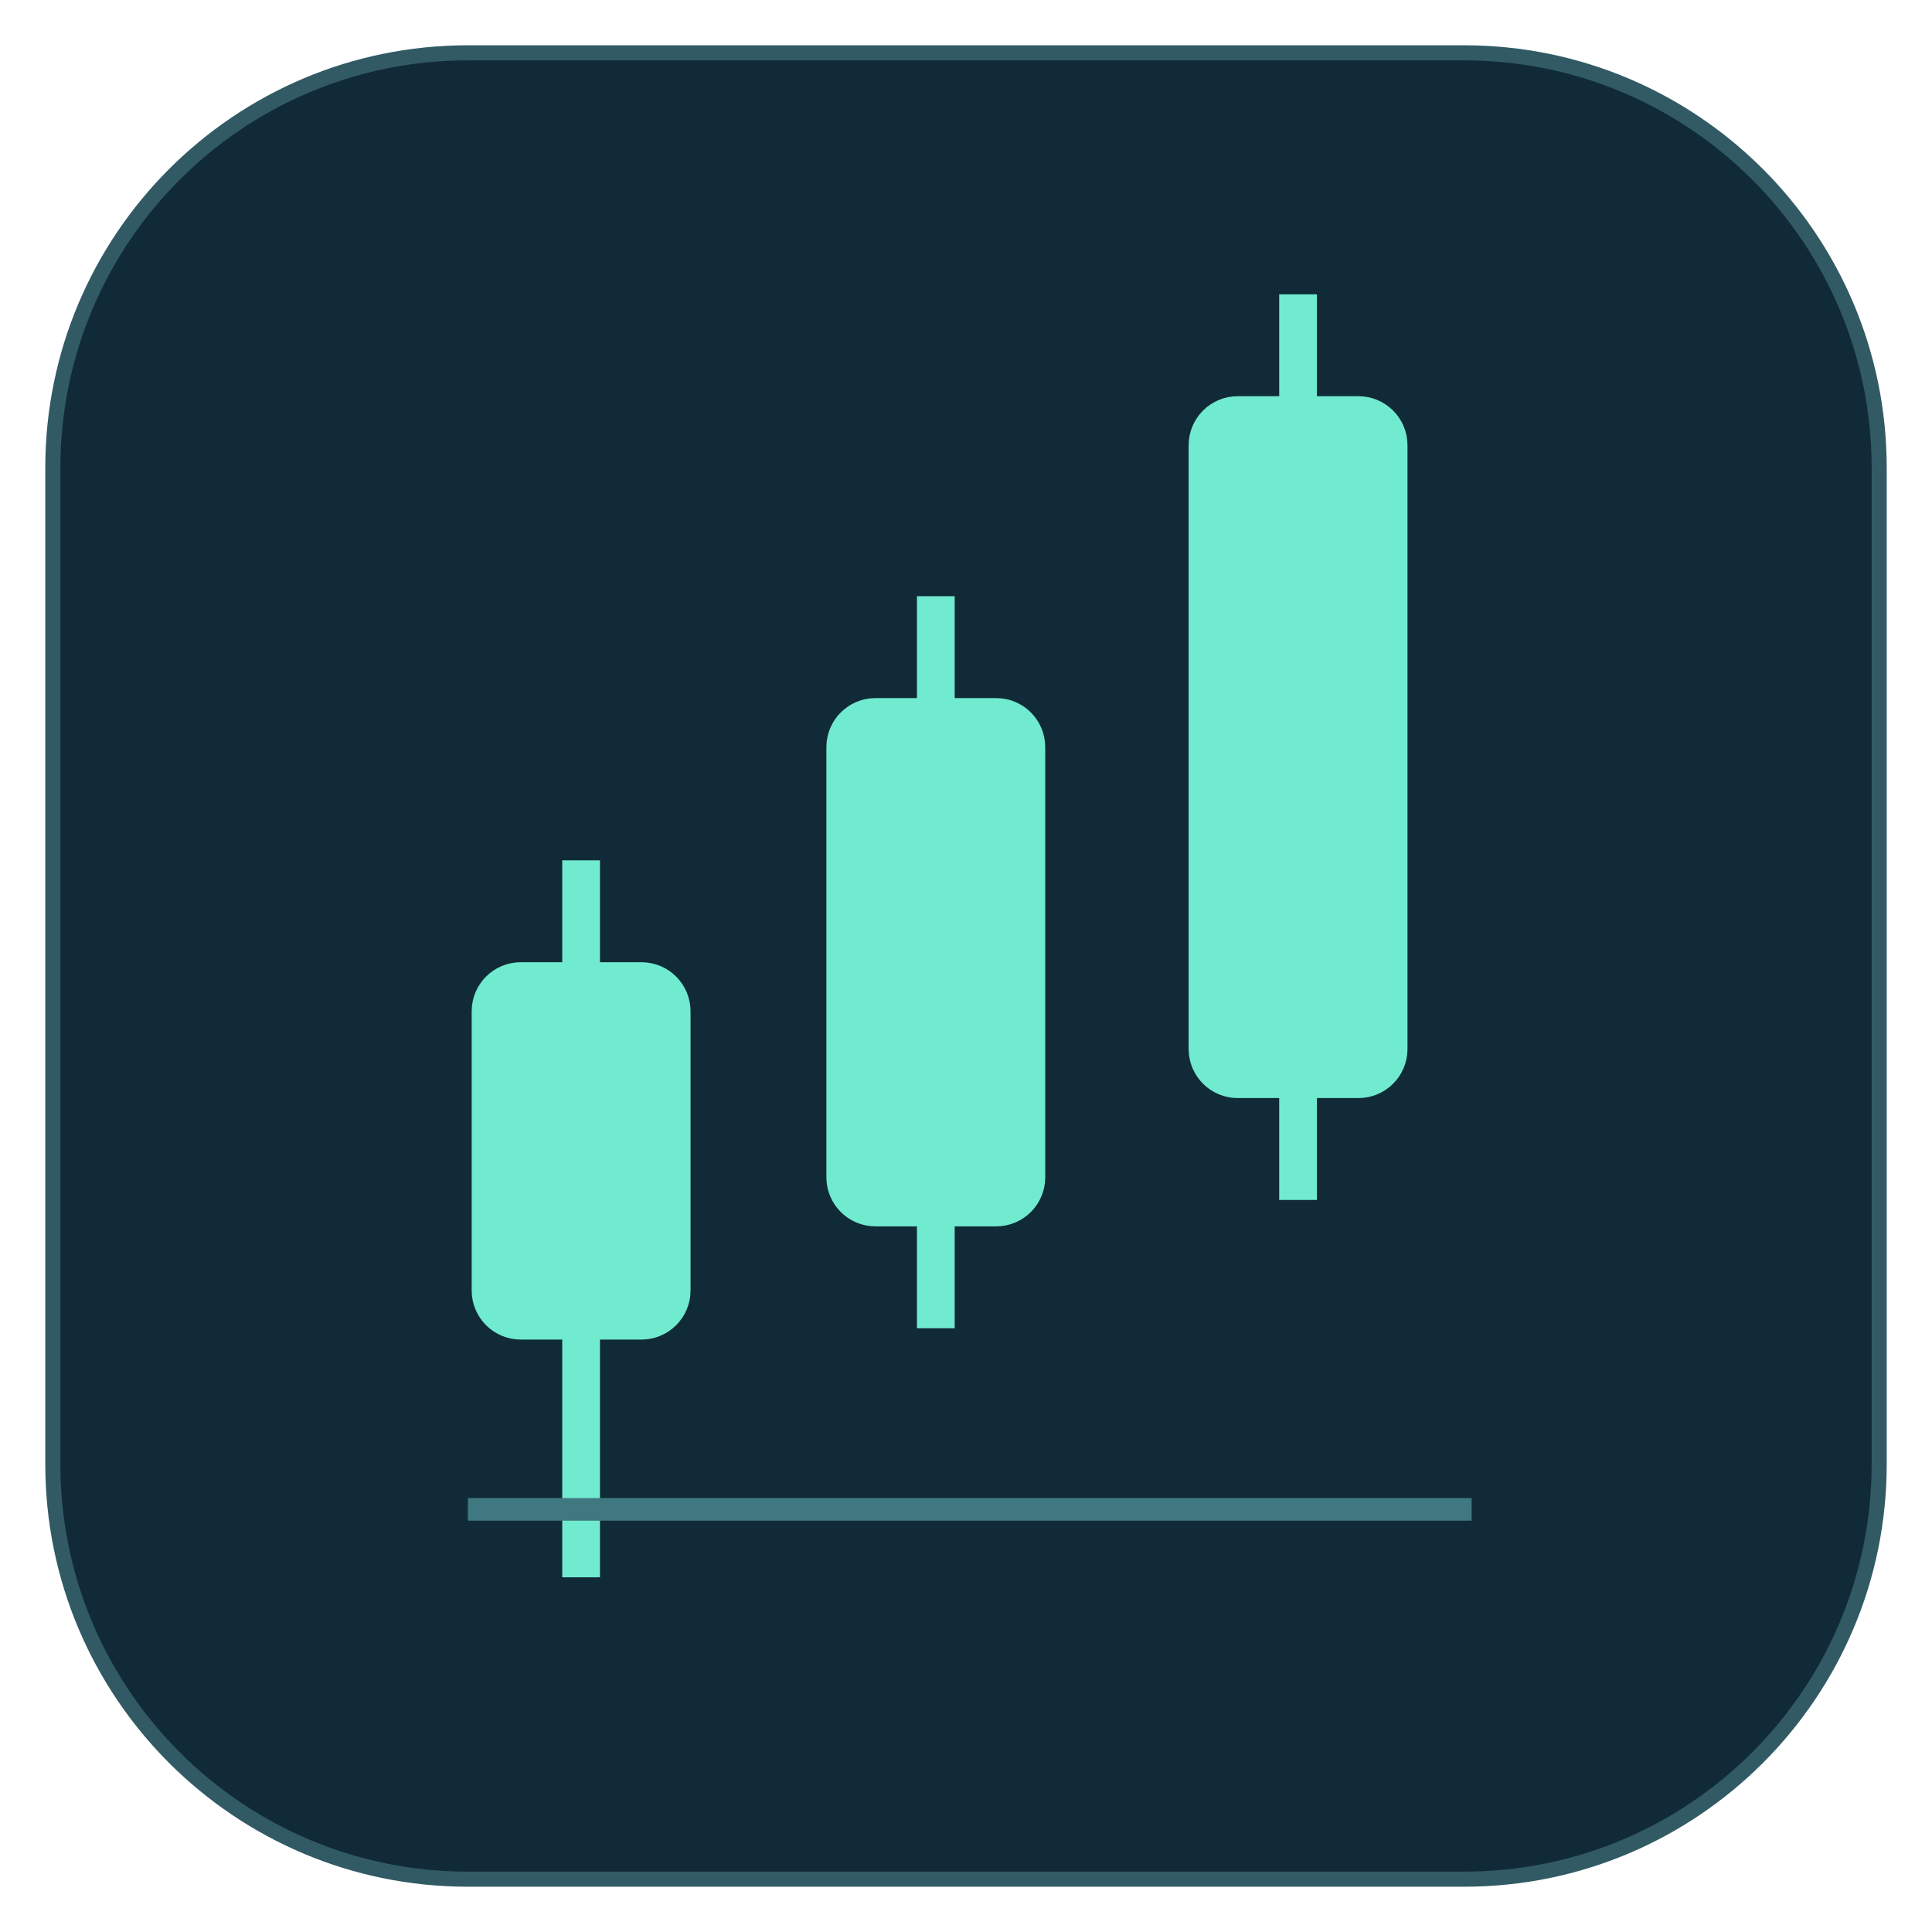
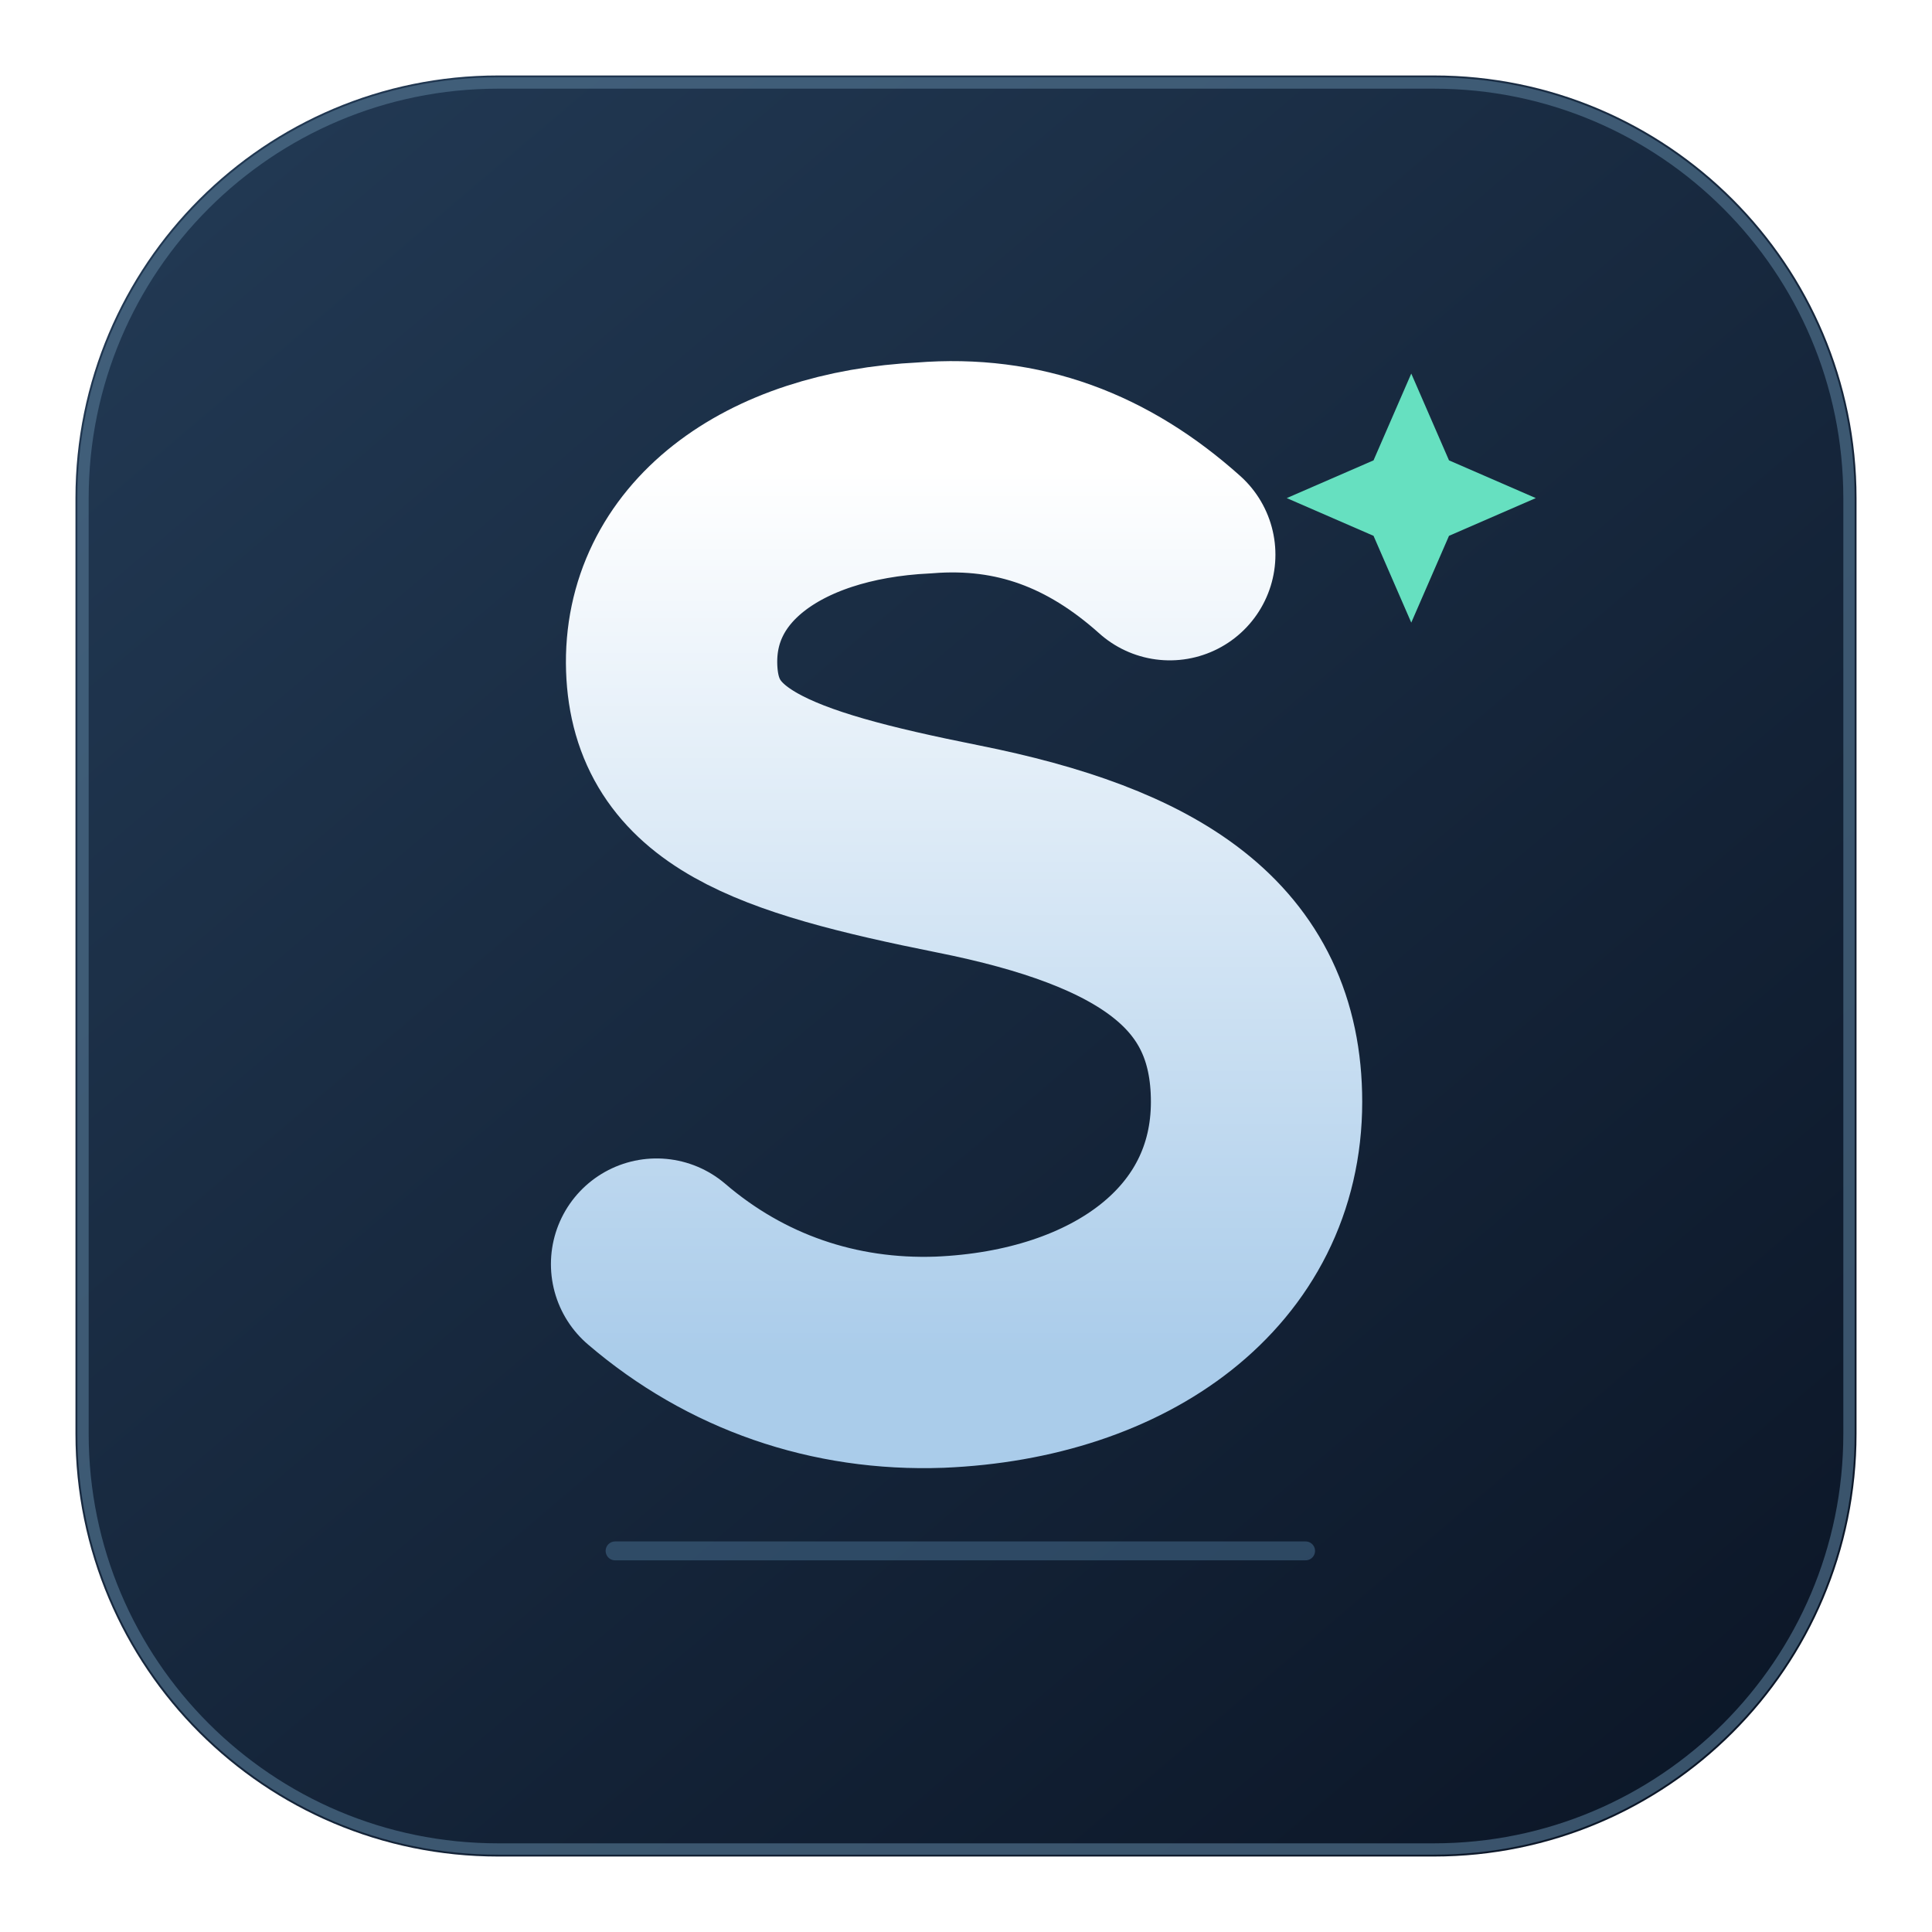
- <svg xmlns="http://www.w3.org/2000/svg" viewBox="0 0 256 256">
-   <rect x="7" y="7" width="242" height="242" rx="55" fill="#112a37" stroke="#315a65" stroke-width="2" />
-   <g fill="#70ebcf" stroke="#70ebcf" stroke-width="5">
-     <path d="M77 114v95M124 79v97M172 39v120" />
-     <rect x="65" y="130" width="24" height="45" rx="4" />
-     <rect x="112" y="95" width="24" height="65" rx="4" />
-     <rect x="160" y="55" width="24" height="88" rx="4" />
-   </g>
-   <path d="M62 200h133" stroke="#407882" stroke-width="3" />
+ <svg xmlns="http://www.w3.org/2000/svg" width="512" height="512" viewBox="0 0 512 512">
+   <defs>
+     <linearGradient id="tile" x2=".85" y2="1">
+       <stop stop-color="#233b56" />
+       <stop offset="1" stop-color="#0c1728" />
+     </linearGradient>
+     <linearGradient id="signal" x2="0" y2="1">
+       <stop stop-color="#ffffff" />
+       <stop offset="1" stop-color="#aaccea" />
+     </linearGradient>
+   </defs>
+   <rect x="20" y="20" width="472" height="472" rx="112" fill="url(#tile)" />
+   <rect x="22" y="22" width="468" height="468" rx="110" fill="none" stroke="#52738f" stroke-opacity=".65" stroke-width="3" />
+   <path d="M310 147C291 130 270 122 245 124C204 126 177 147 178 177C179 206 204 215 254 225C304 235 333 253 333 292C333 333 297 359 249 361C221 362 195 353 174 335" fill="none" stroke="url(#signal)" stroke-width="56" stroke-linecap="round" />
+   <path d="M374 99L384 122L407 132L384 142L374 165L364 142L341 132L364 122Z" fill="#66e0c0" />
+   <path d="M163 411H346" fill="none" stroke="#4b7295" stroke-opacity=".5" stroke-width="5" stroke-linecap="round" />
</svg>
